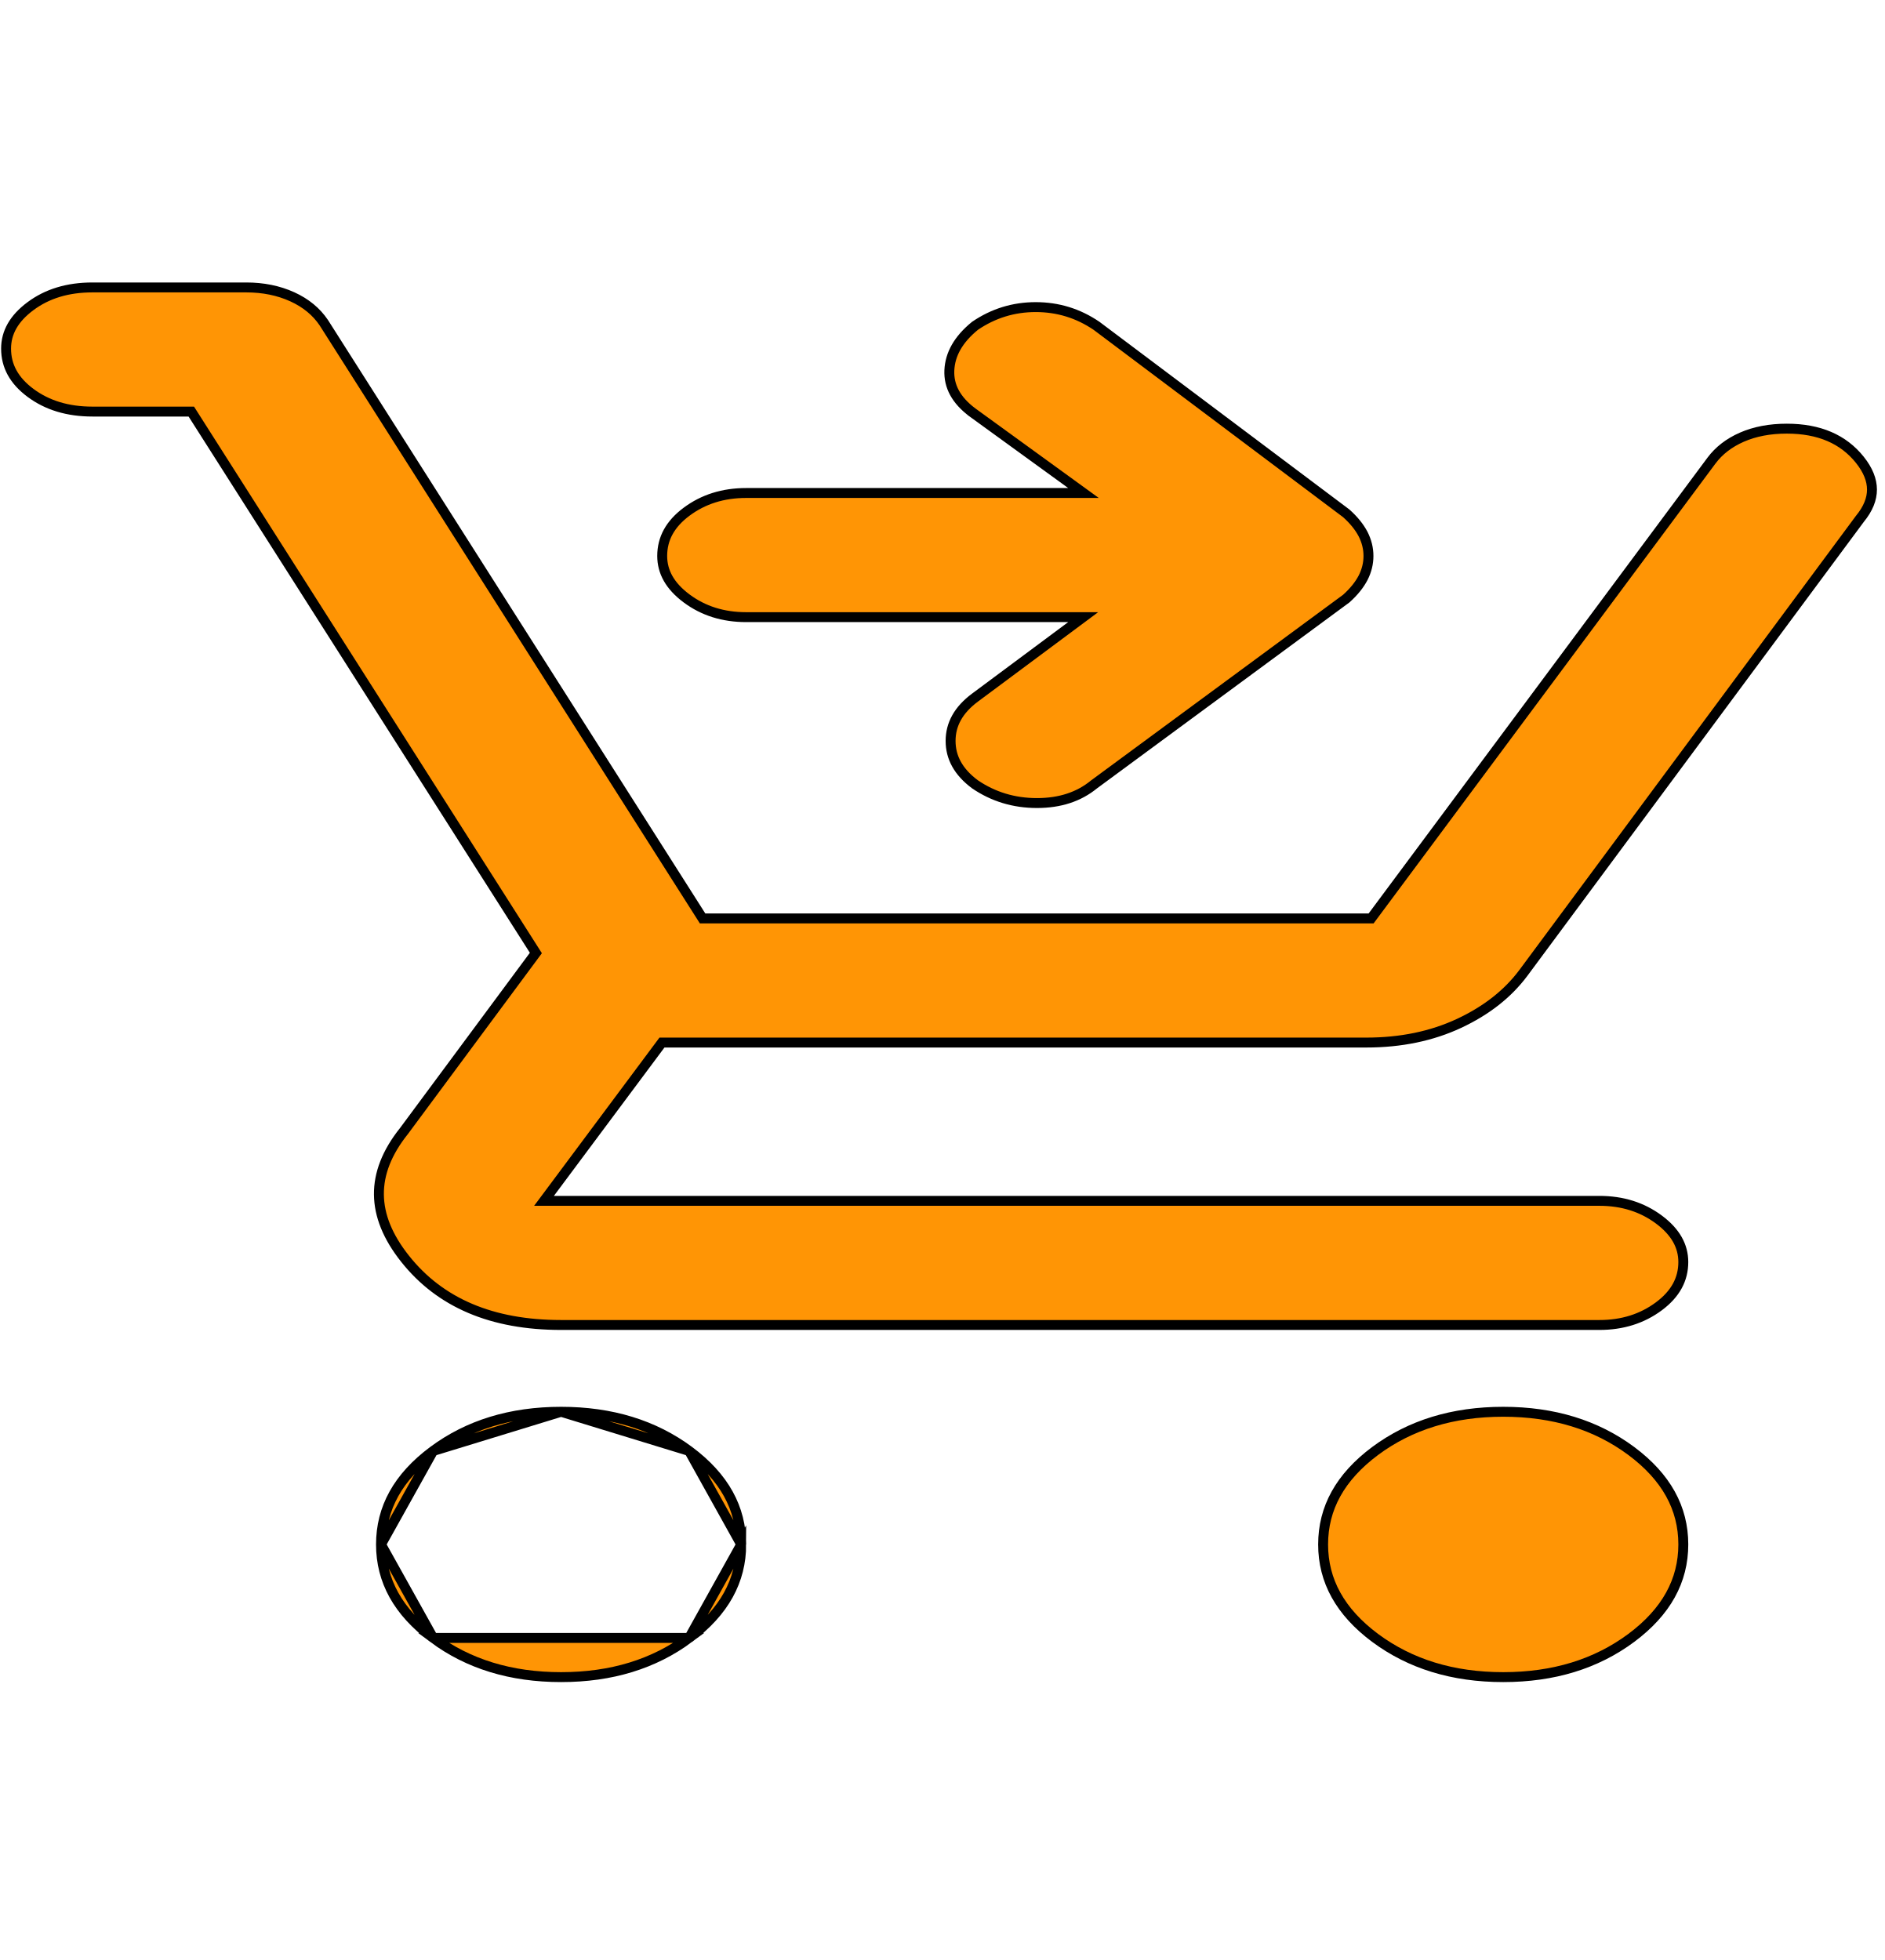
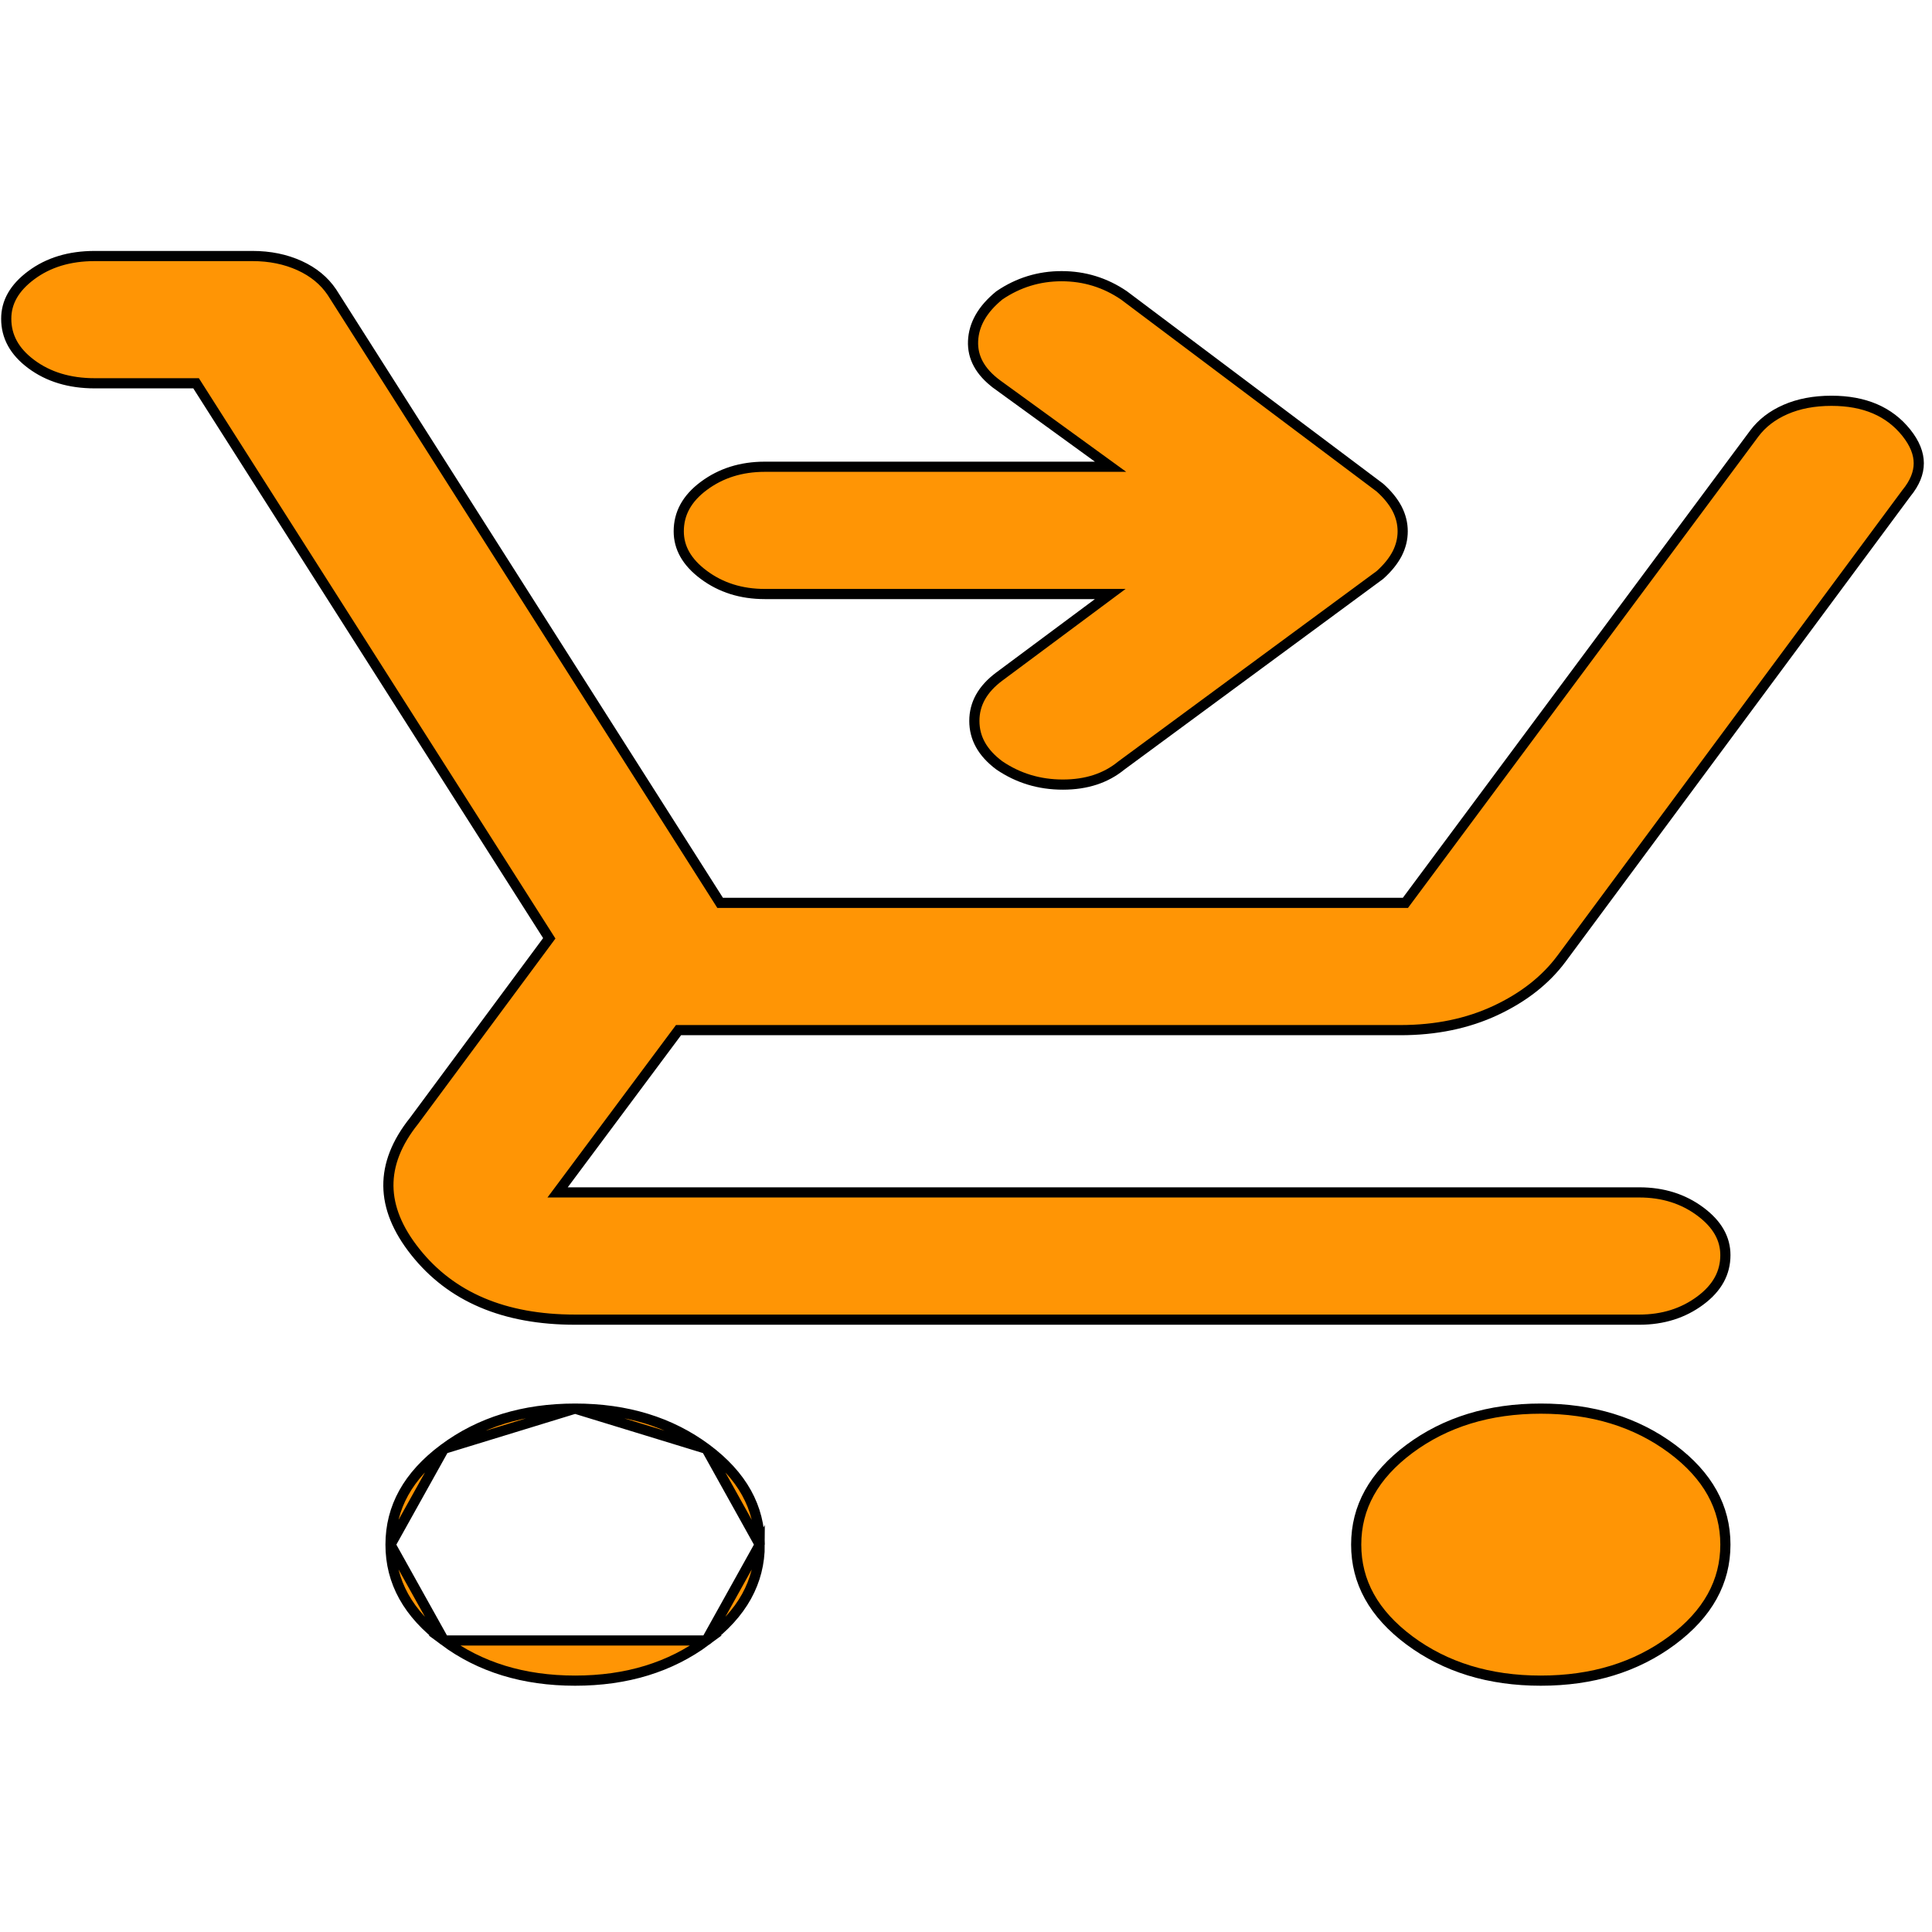
- <svg xmlns="http://www.w3.org/2000/svg" width="50" height="52" viewBox="0 0 190 142" fill="none">
+ <svg xmlns="http://www.w3.org/2000/svg" width="120" height="120" viewBox="0 0 190 142" fill="black">
  <path d="M43.66 137.329C47.193 139.957 51.484 141.281 56.56 141.281C61.637 141.281 65.931 139.957 69.47 137.329L43.66 137.329ZM43.66 137.329C40.124 134.699 38.406 131.562 38.406 127.905M43.66 137.329L38.406 127.905M38.406 127.905C38.406 124.248 40.124 121.112 43.66 118.482M38.406 127.905L43.66 118.482M43.66 118.482C47.193 115.854 51.484 114.529 56.56 114.529M43.66 118.482L56.56 114.529M56.56 114.529C61.637 114.529 65.931 115.854 69.47 118.482M56.56 114.529L69.47 118.482M69.47 118.482C72.999 121.112 74.715 124.248 74.715 127.905M69.47 118.482L74.715 127.905M74.715 127.905C74.715 131.562 72.999 134.699 69.47 137.329L74.715 127.905ZM95.696 9.532C95.771 7.913 96.599 6.418 98.286 5.044C100.137 3.787 102.171 3.161 104.402 3.161C106.643 3.161 108.683 3.789 110.536 5.05L135.705 23.952C136.469 24.636 137.029 25.334 137.4 26.043C137.765 26.759 137.945 27.493 137.945 28.25C137.945 29.008 137.765 29.741 137.4 30.457C137.029 31.165 136.47 31.863 135.707 32.547L110.288 51.275L110.278 51.282L110.268 51.29C108.756 52.527 106.855 53.16 104.528 53.16C102.206 53.16 100.127 52.529 98.277 51.27C96.606 50.024 95.822 48.571 95.822 46.898C95.822 45.227 96.609 43.775 98.285 42.527L107.976 35.319L109.187 34.418H107.678H75.215C72.889 34.418 70.896 33.786 69.214 32.534C67.532 31.283 66.751 29.858 66.751 28.25C66.751 26.512 67.542 25.029 69.214 23.786C70.896 22.534 72.889 21.902 75.215 21.902H107.678H109.218L107.971 20.997L98.043 13.793C98.043 13.792 98.042 13.792 98.041 13.791C96.365 12.544 95.628 11.128 95.696 9.532ZM40.846 99.121L40.846 99.121C39.076 96.9 38.215 94.737 38.195 92.625C38.176 90.515 38.995 88.386 40.719 86.229L40.725 86.222L40.73 86.214L53.813 68.554L54.017 68.278L53.833 67.988L19.431 13.925L19.284 13.694H19.01H9.319C6.824 13.694 4.753 13.057 3.077 11.81C1.405 10.567 0.613 9.085 0.613 7.346C0.613 5.738 1.394 4.313 3.077 3.062C4.753 1.815 6.824 1.178 9.319 1.178H24.824C26.537 1.178 28.081 1.495 29.462 2.121C30.838 2.749 31.892 3.622 32.642 4.736L70.674 64.56L70.821 64.792H71.096H137.96H138.212L138.362 64.59L172.52 18.638C173.27 17.633 174.287 16.843 175.586 16.274C176.888 15.705 178.394 15.415 180.114 15.415C183.386 15.415 185.812 16.479 187.476 18.557C188.314 19.608 188.699 20.605 188.699 21.559C188.699 22.511 188.315 23.492 187.48 24.509L187.472 24.518L187.465 24.529L153.549 70.3C153.549 70.3 153.549 70.3 153.548 70.301C151.99 72.387 149.84 74.08 147.08 75.372C144.326 76.659 141.208 77.307 137.718 77.307H66.978H66.727L66.577 77.509L55.433 92.466L54.837 93.265H55.834H161.217C163.543 93.265 165.536 93.897 167.218 95.148C168.9 96.399 169.681 97.825 169.681 99.432C169.681 101.171 168.89 102.653 167.218 103.897C165.536 105.148 163.543 105.78 161.217 105.78H56.56C49.569 105.78 44.361 103.541 40.846 99.121ZM151.527 141.281C146.451 141.281 142.157 139.957 138.618 137.329C135.088 134.699 133.373 131.563 133.373 127.905C133.373 124.248 135.088 121.112 138.617 118.482C142.156 115.854 146.45 114.529 151.527 114.529C156.604 114.529 160.898 115.854 164.437 118.482C167.966 121.112 169.681 124.248 169.681 127.905C169.681 131.563 167.966 134.699 164.436 137.329C160.897 139.957 156.603 141.281 151.527 141.281Z" fill="#FF9505" stroke="black" />
</svg>
